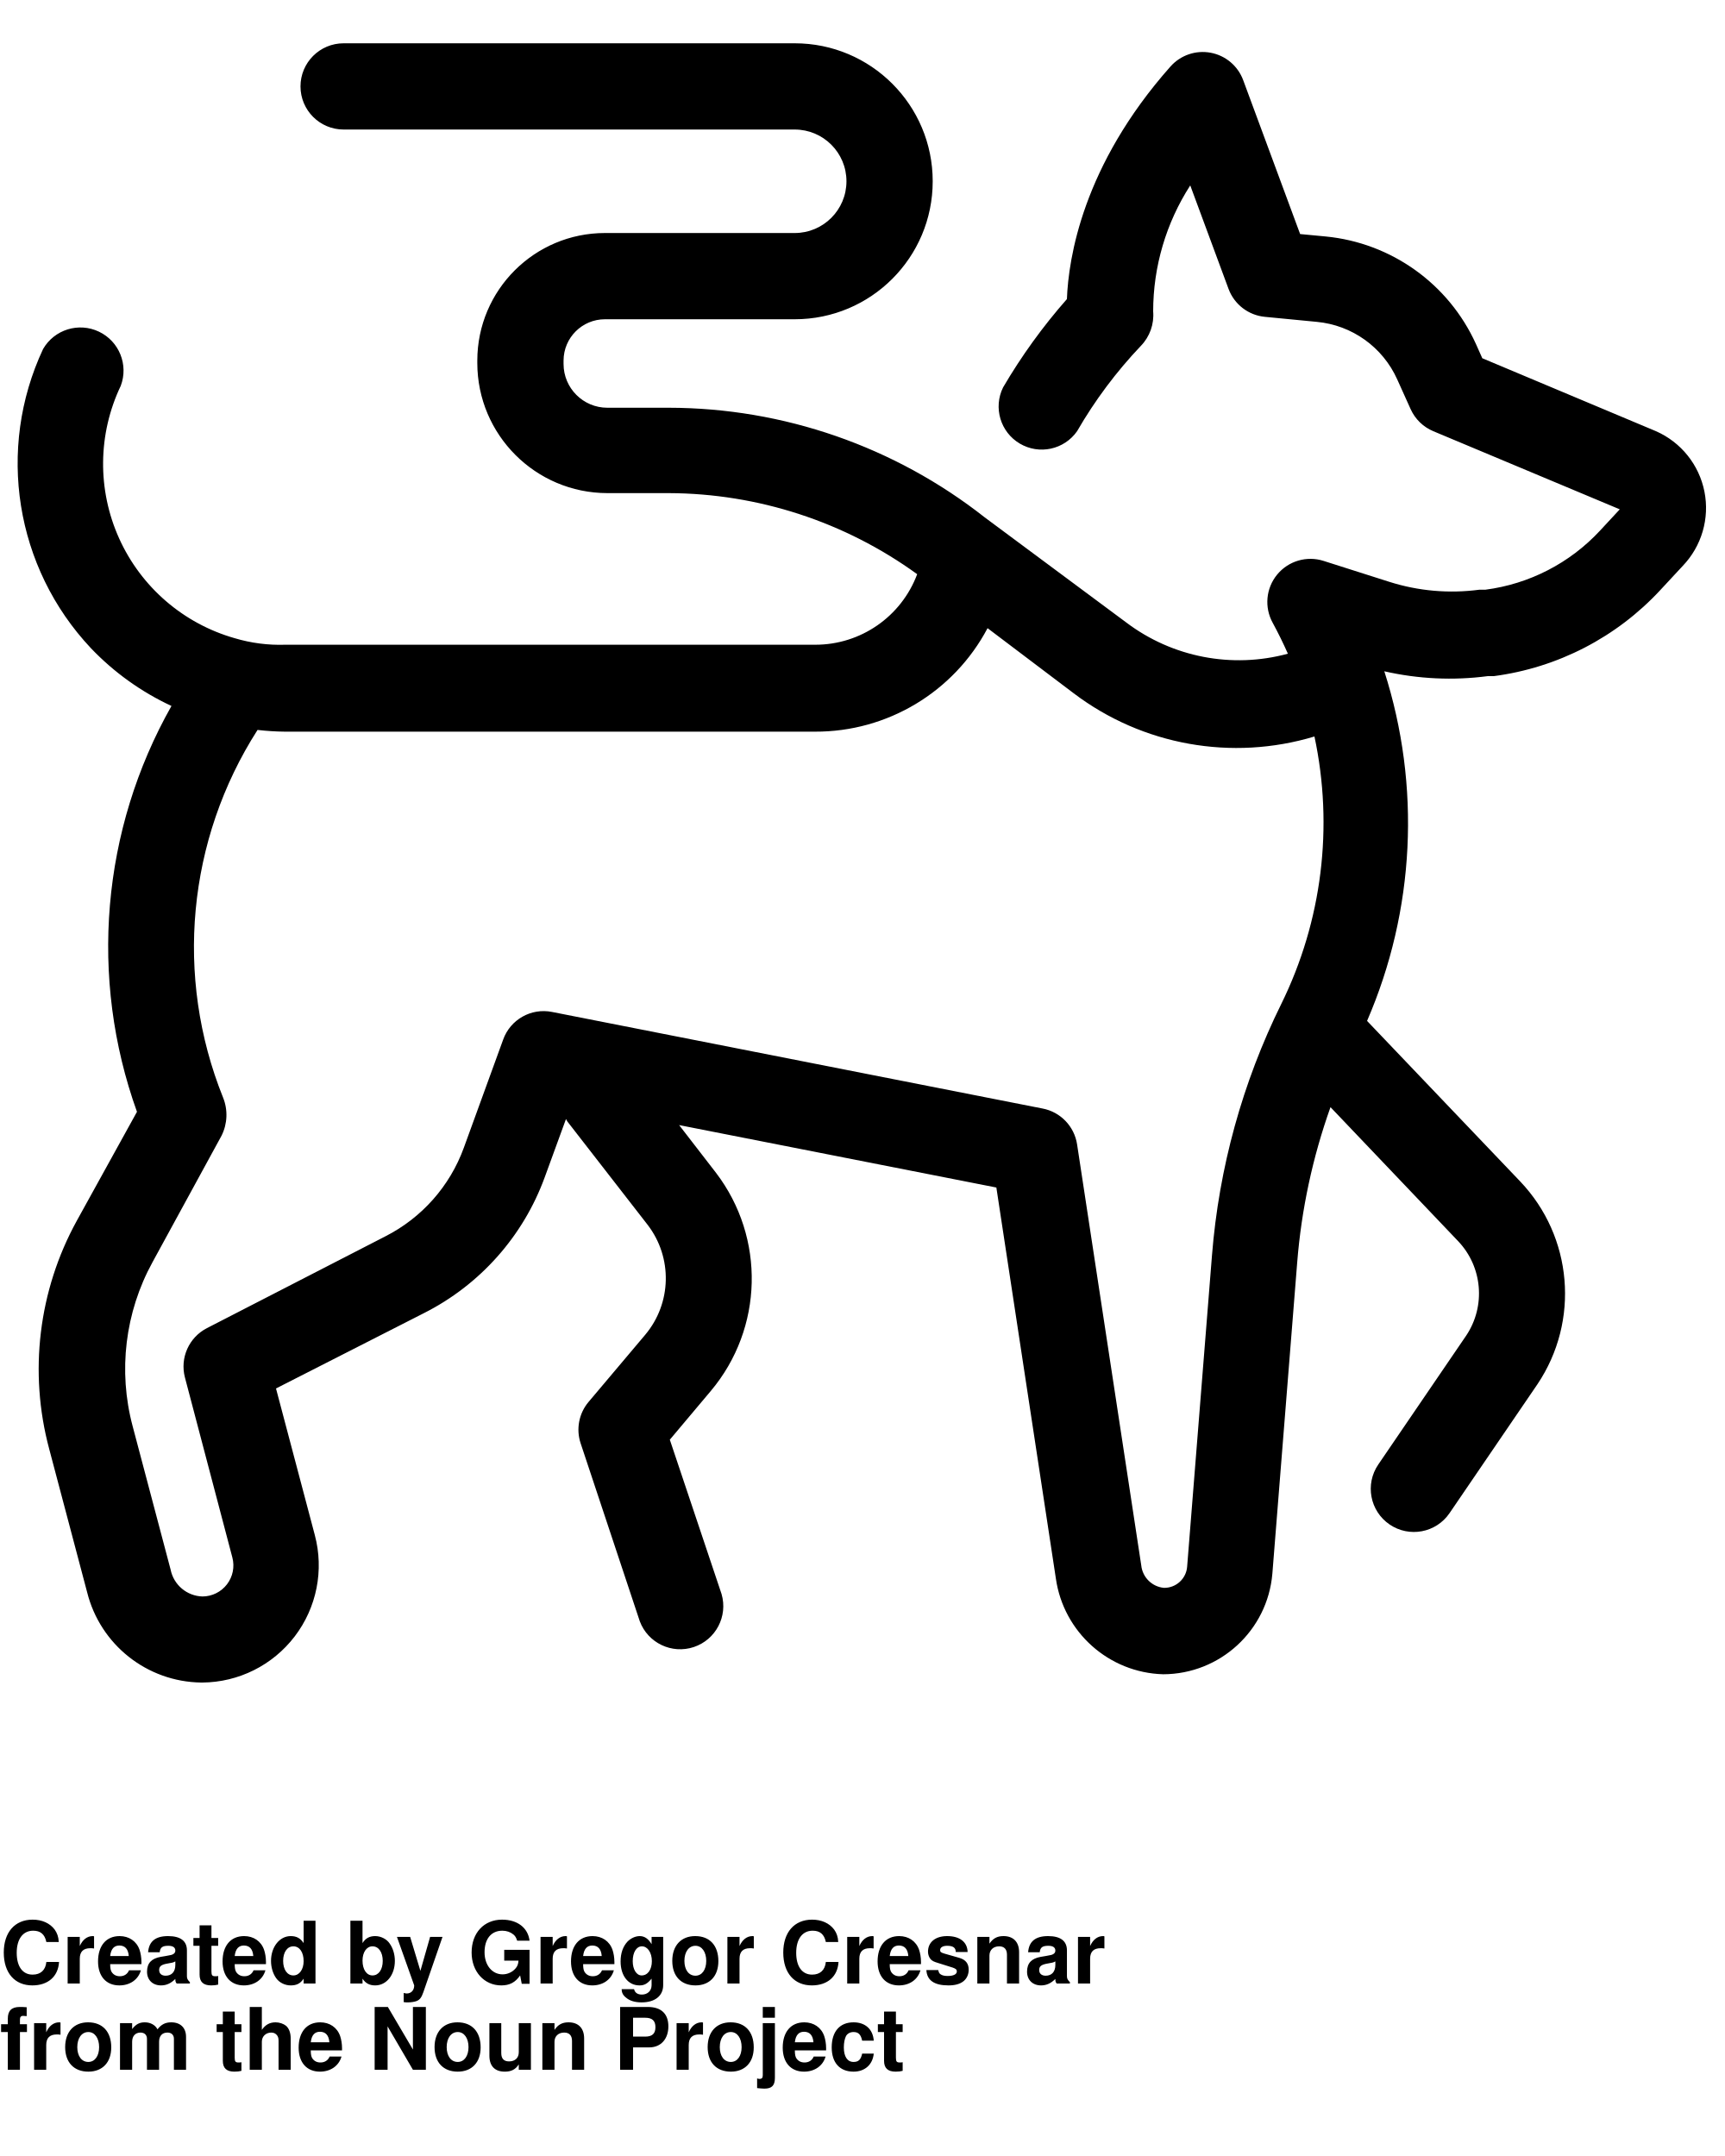
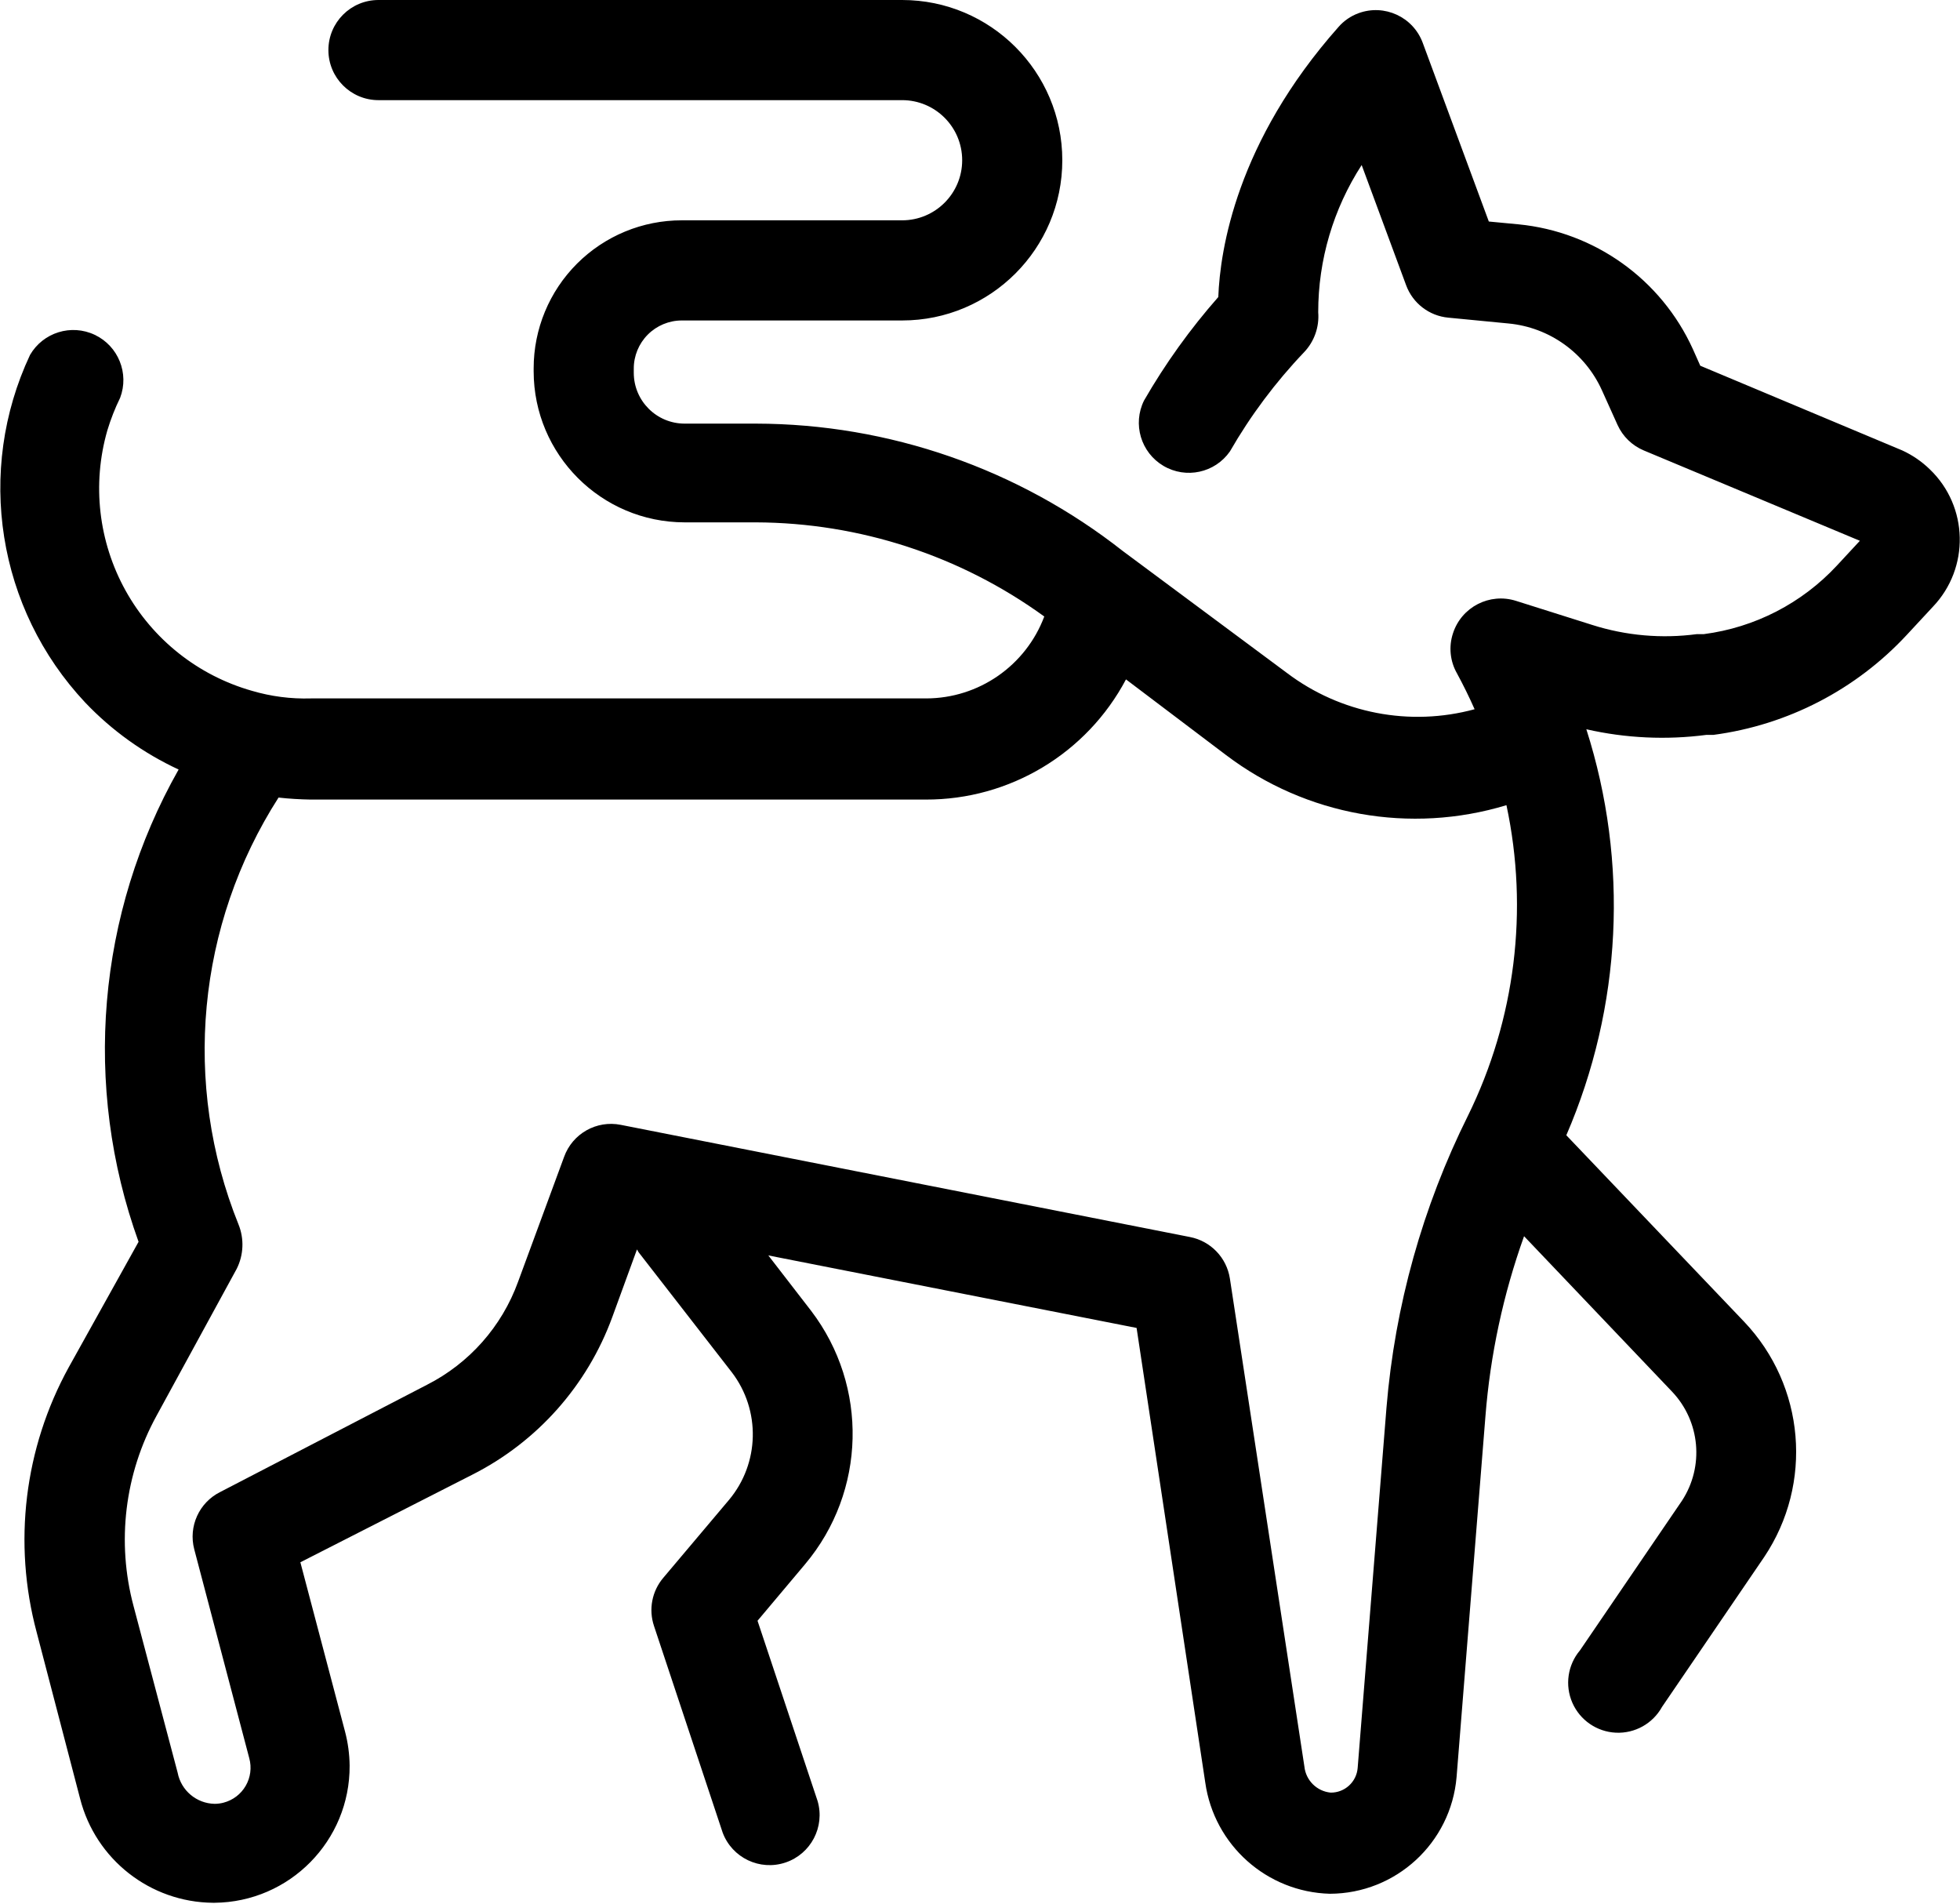
- <svg xmlns="http://www.w3.org/2000/svg" data-name="Layer 1" viewBox="0 0 100 125" x="0px" y="0px">
-   <path d="M96,25,85.93,20.77l-.37-.83a10.7,10.7,0,0,0-8.71-6.23l-1.48-.14L72.07,4.65a2.5,2.5,0,0,0-4.22-.79c-5.09,5.74-5.91,11.12-6,13.48a32.91,32.91,0,0,0-3.7,5.12A2.5,2.5,0,0,0,62.44,25a26.17,26.17,0,0,1,3.7-4.95,2.56,2.56,0,0,0,.71-2A13.5,13.5,0,0,1,69,10.75l2.22,6a2.5,2.5,0,0,0,2.11,1.62l3,.29A5.69,5.69,0,0,1,81,22l.78,1.73A2.5,2.5,0,0,0,83.09,25L93.9,29.53l-1.15,1.24a11,11,0,0,1-6.64,3.42l-.35,0a12,12,0,0,1-5.23-.46l-3.8-1.21a2.5,2.5,0,0,0-2.95,3.59c.32.59.61,1.18.88,1.79a10.83,10.83,0,0,1-9.37-1.81L57.09,30a29.69,29.69,0,0,0-18.32-6.36H35.21a2.54,2.54,0,0,1-2.54-2.54V20.9a2.4,2.4,0,0,1,2.4-2.39h11a8,8,0,1,0,0-16H19.92a2.5,2.5,0,0,0,0,5H46.07a3,3,0,1,1,0,6h-11a7.4,7.4,0,0,0-7.4,7.39v.15a7.55,7.55,0,0,0,7.54,7.54h3.56a24.69,24.69,0,0,1,14.4,4.7,6.3,6.3,0,0,1-5.9,4.09l-30.73,0A9.19,9.19,0,0,1,13.6,37,10.51,10.51,0,0,1,7,22.37,2.5,2.5,0,0,0,2.5,20.23,15.64,15.64,0,0,0,5.27,37.58a15.46,15.46,0,0,0,4.67,3.35,28.34,28.34,0,0,0-2,23.53L4.45,70.78A17.86,17.86,0,0,0,2.85,84l2.2,8.31a6.91,6.91,0,0,0,6.61,5.24h.07A6.8,6.8,0,0,0,18.25,89L16,80.5l8.58-4.37a14.32,14.32,0,0,0,7-7.88l1.23-3.37s.05.09.08.14l4.66,6a5.09,5.09,0,0,1-.14,6.36l-3.29,3.9a2.5,2.5,0,0,0-.46,2.4L37.09,94a2.5,2.5,0,0,0,4.74-1.58l-3-8.95,2.38-2.83A10.12,10.12,0,0,0,41.51,68l-2.14-2.77,18.39,3.62,3.45,22.67a6.47,6.47,0,0,0,6.22,5.55h0a6.37,6.37,0,0,0,6.33-5.83l1.44-18.05a35.14,35.14,0,0,1,1.93-9l7.4,7.77A4.4,4.4,0,0,1,85,77.43l-5.1,7.48a2.5,2.5,0,0,0,4.13,2.82l5.1-7.48a9.43,9.43,0,0,0-1-11.75l-8.88-9.31a28.86,28.86,0,0,0,1-20.27,17,17,0,0,0,6,.28l.35,0a16,16,0,0,0,9.66-5l1.29-1.39A4.86,4.86,0,0,0,96,25ZM70.26,72.78,68.82,90.83a1.33,1.33,0,0,1-1.35,1.23h0a1.46,1.46,0,0,1-1.31-1.3L62.44,66.35a2.5,2.5,0,0,0-2-2.08L32,58.67a2.49,2.49,0,0,0-2.83,1.6l-2.28,6.27a9.34,9.34,0,0,1-4.55,5.14L12,77a2.5,2.5,0,0,0-1.28,2.86l2.75,10.44a1.8,1.8,0,0,1-1.73,2.26A1.94,1.94,0,0,1,9.89,91l-2.2-8.31a12.88,12.88,0,0,1,1.15-9.51l4-7.33a2.69,2.69,0,0,0,.09-2.22,23.36,23.36,0,0,1,2-21.31,15,15,0,0,0,1.59.1h0l30.73,0a11.27,11.27,0,0,0,10-6l5,3.78A15.64,15.64,0,0,0,76.2,42.7a23.84,23.84,0,0,1-1.92,15.5A40.11,40.11,0,0,0,70.26,72.78Z" />
-   <text x="0" y="115" fill="#000000" font-size="5px" font-weight="bold" font-family="'Helvetica Neue', Helvetica, Arial-Unicode, Arial, Sans-serif">Created by Gregor Cresnar</text>
-   <text x="0" y="120" fill="#000000" font-size="5px" font-weight="bold" font-family="'Helvetica Neue', Helvetica, Arial-Unicode, Arial, Sans-serif">from the Noun Project</text>
+ <svg xmlns="http://www.w3.org/2000/svg" viewBox="0 0 97.88 95.04">
+   <g id="Layer_2" data-name="Layer 2">
+     <g id="Layer_1-2" data-name="Layer 1">
+       <path d="M95,22.49,84.91,18.26l-.37-.83a10.71,10.71,0,0,0-8.71-6.23l-1.48-.14-3.3-8.92A2.5,2.5,0,0,0,67.84.66a2.44,2.44,0,0,0-1,.69c-5.09,5.74-5.91,11.12-6,13.48A32,32,0,0,0,57.13,20a2.5,2.5,0,0,0,4.29,2.54,25.86,25.86,0,0,1,3.7-4.95,2.59,2.59,0,0,0,.71-2A13.51,13.51,0,0,1,68,8.24l2.22,6a2.49,2.49,0,0,0,2.11,1.62l3,.29A5.71,5.71,0,0,1,80,19.49l.78,1.73a2.5,2.5,0,0,0,1.31,1.27L92.88,27l-1.15,1.24a11,11,0,0,1-6.64,3.42h-.35a12,12,0,0,1-5.23-.46L75.71,30a2.51,2.51,0,0,0-3.15,1.62,2.47,2.47,0,0,0,.2,2c.32.59.61,1.18.88,1.79a10.83,10.83,0,0,1-9.37-1.81l-8.2-6.09a29.73,29.73,0,0,0-18.32-6.36H34.19a2.54,2.54,0,0,1-2.54-2.54h0v-.2A2.4,2.4,0,0,1,34.05,16h11a8,8,0,0,0,0-16H18.9a2.5,2.5,0,0,0,0,5H45.05a3,3,0,0,1,0,6h-11a7.39,7.39,0,0,0-7.4,7.39v.15a7.55,7.55,0,0,0,7.54,7.54h3.56a24.68,24.68,0,0,1,14.4,4.7,6.31,6.31,0,0,1-5.9,4.09H15.52a9.39,9.39,0,0,1-2.94-.38,10.5,10.5,0,0,1-7.22-13A10.83,10.83,0,0,1,6,19.86a2.5,2.5,0,0,0-4.5-2.14A15.64,15.64,0,0,0,4.25,35.07a15.34,15.34,0,0,0,4.67,3.35A28.33,28.33,0,0,0,6.92,62L3.43,68.27a17.85,17.85,0,0,0-1.6,13.22L4,89.8A6.91,6.91,0,0,0,10.64,95h.07a6.81,6.81,0,0,0,6.75-6.85,7,7,0,0,0-.23-1.7L15,78l8.58-4.37a14.33,14.33,0,0,0,7-7.88l1.23-3.37.08.14,4.66,6a5.1,5.1,0,0,1-.14,6.36l-3.29,3.9a2.49,2.49,0,0,0-.46,2.4l3.43,10.32a2.5,2.5,0,0,0,4.74-1.58l-3-9,2.38-2.83a10.12,10.12,0,0,0,.3-12.64l-2.14-2.77,18.39,3.62L60.19,89a6.46,6.46,0,0,0,6.22,5.55h0a6.37,6.37,0,0,0,6.33-5.83l1.44-18a34.68,34.68,0,0,1,1.93-9l7.4,7.77A4.41,4.41,0,0,1,84,74.92l-5.1,7.48A2.5,2.5,0,1,0,83,85.22l5.1-7.48a9.43,9.43,0,0,0-1-11.75l-8.88-9.31a28.9,28.9,0,0,0,1-20.27,17.06,17.06,0,0,0,6,.28h.35a16.05,16.05,0,0,0,9.66-5l1.29-1.39a4.86,4.86,0,0,0-.15-6.87A4.92,4.92,0,0,0,95,22.49ZM69.24,70.27l-1.44,18a1.34,1.34,0,0,1-1.35,1.23h0a1.46,1.46,0,0,1-1.31-1.3L61.42,63.84a2.5,2.5,0,0,0-2-2.08L31,56.16a2.49,2.49,0,0,0-2.83,1.6L25.87,64a9.34,9.34,0,0,1-4.55,5.14L11,74.49A2.49,2.49,0,0,0,9.7,77.35l2.75,10.44A1.8,1.8,0,0,1,11.17,90a1.74,1.74,0,0,1-.45.06,1.92,1.92,0,0,1-1.85-1.56l-2.2-8.31a12.85,12.85,0,0,1,1.15-9.51l4-7.33a2.69,2.69,0,0,0,.09-2.22,23.33,23.33,0,0,1,2-21.31c.53.06,1.06.09,1.59.1H46.23a11.28,11.28,0,0,0,10-6l5,3.78a15.66,15.66,0,0,0,14,2.5,23.84,23.84,0,0,1-1.92,15.5A40.09,40.09,0,0,0,69.24,70.27Z" />
+     </g>
+   </g>
</svg>
